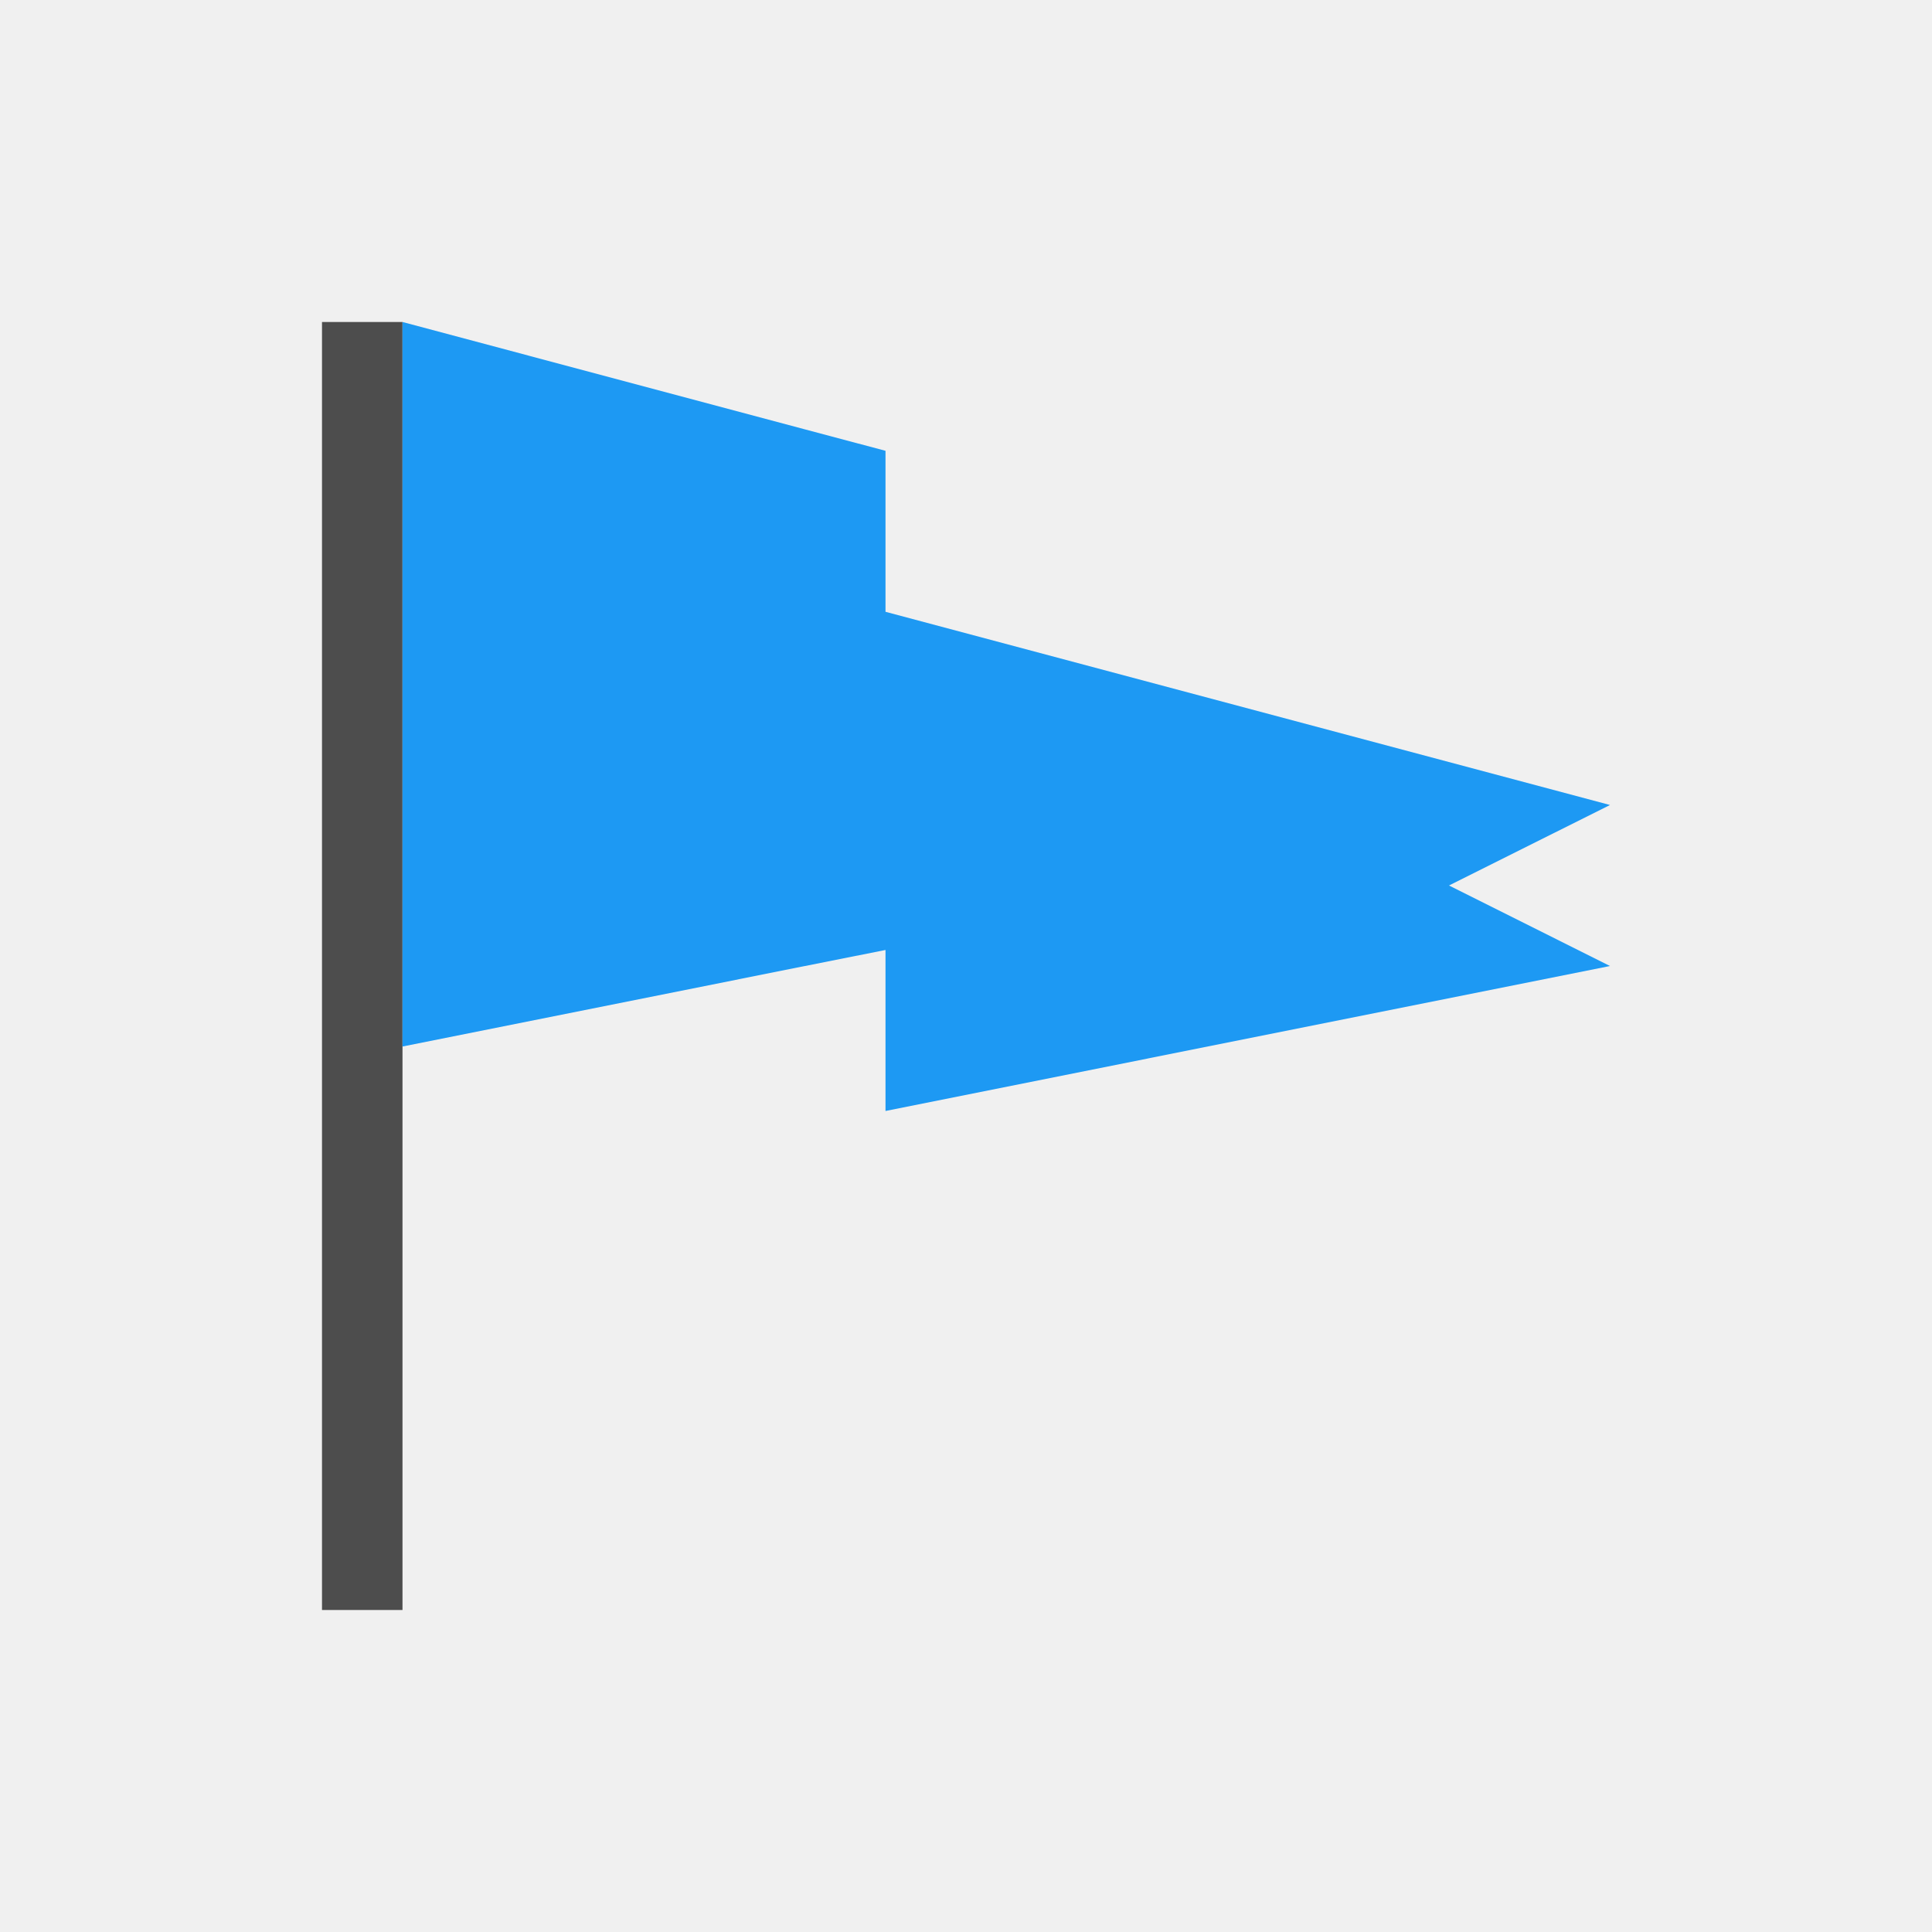
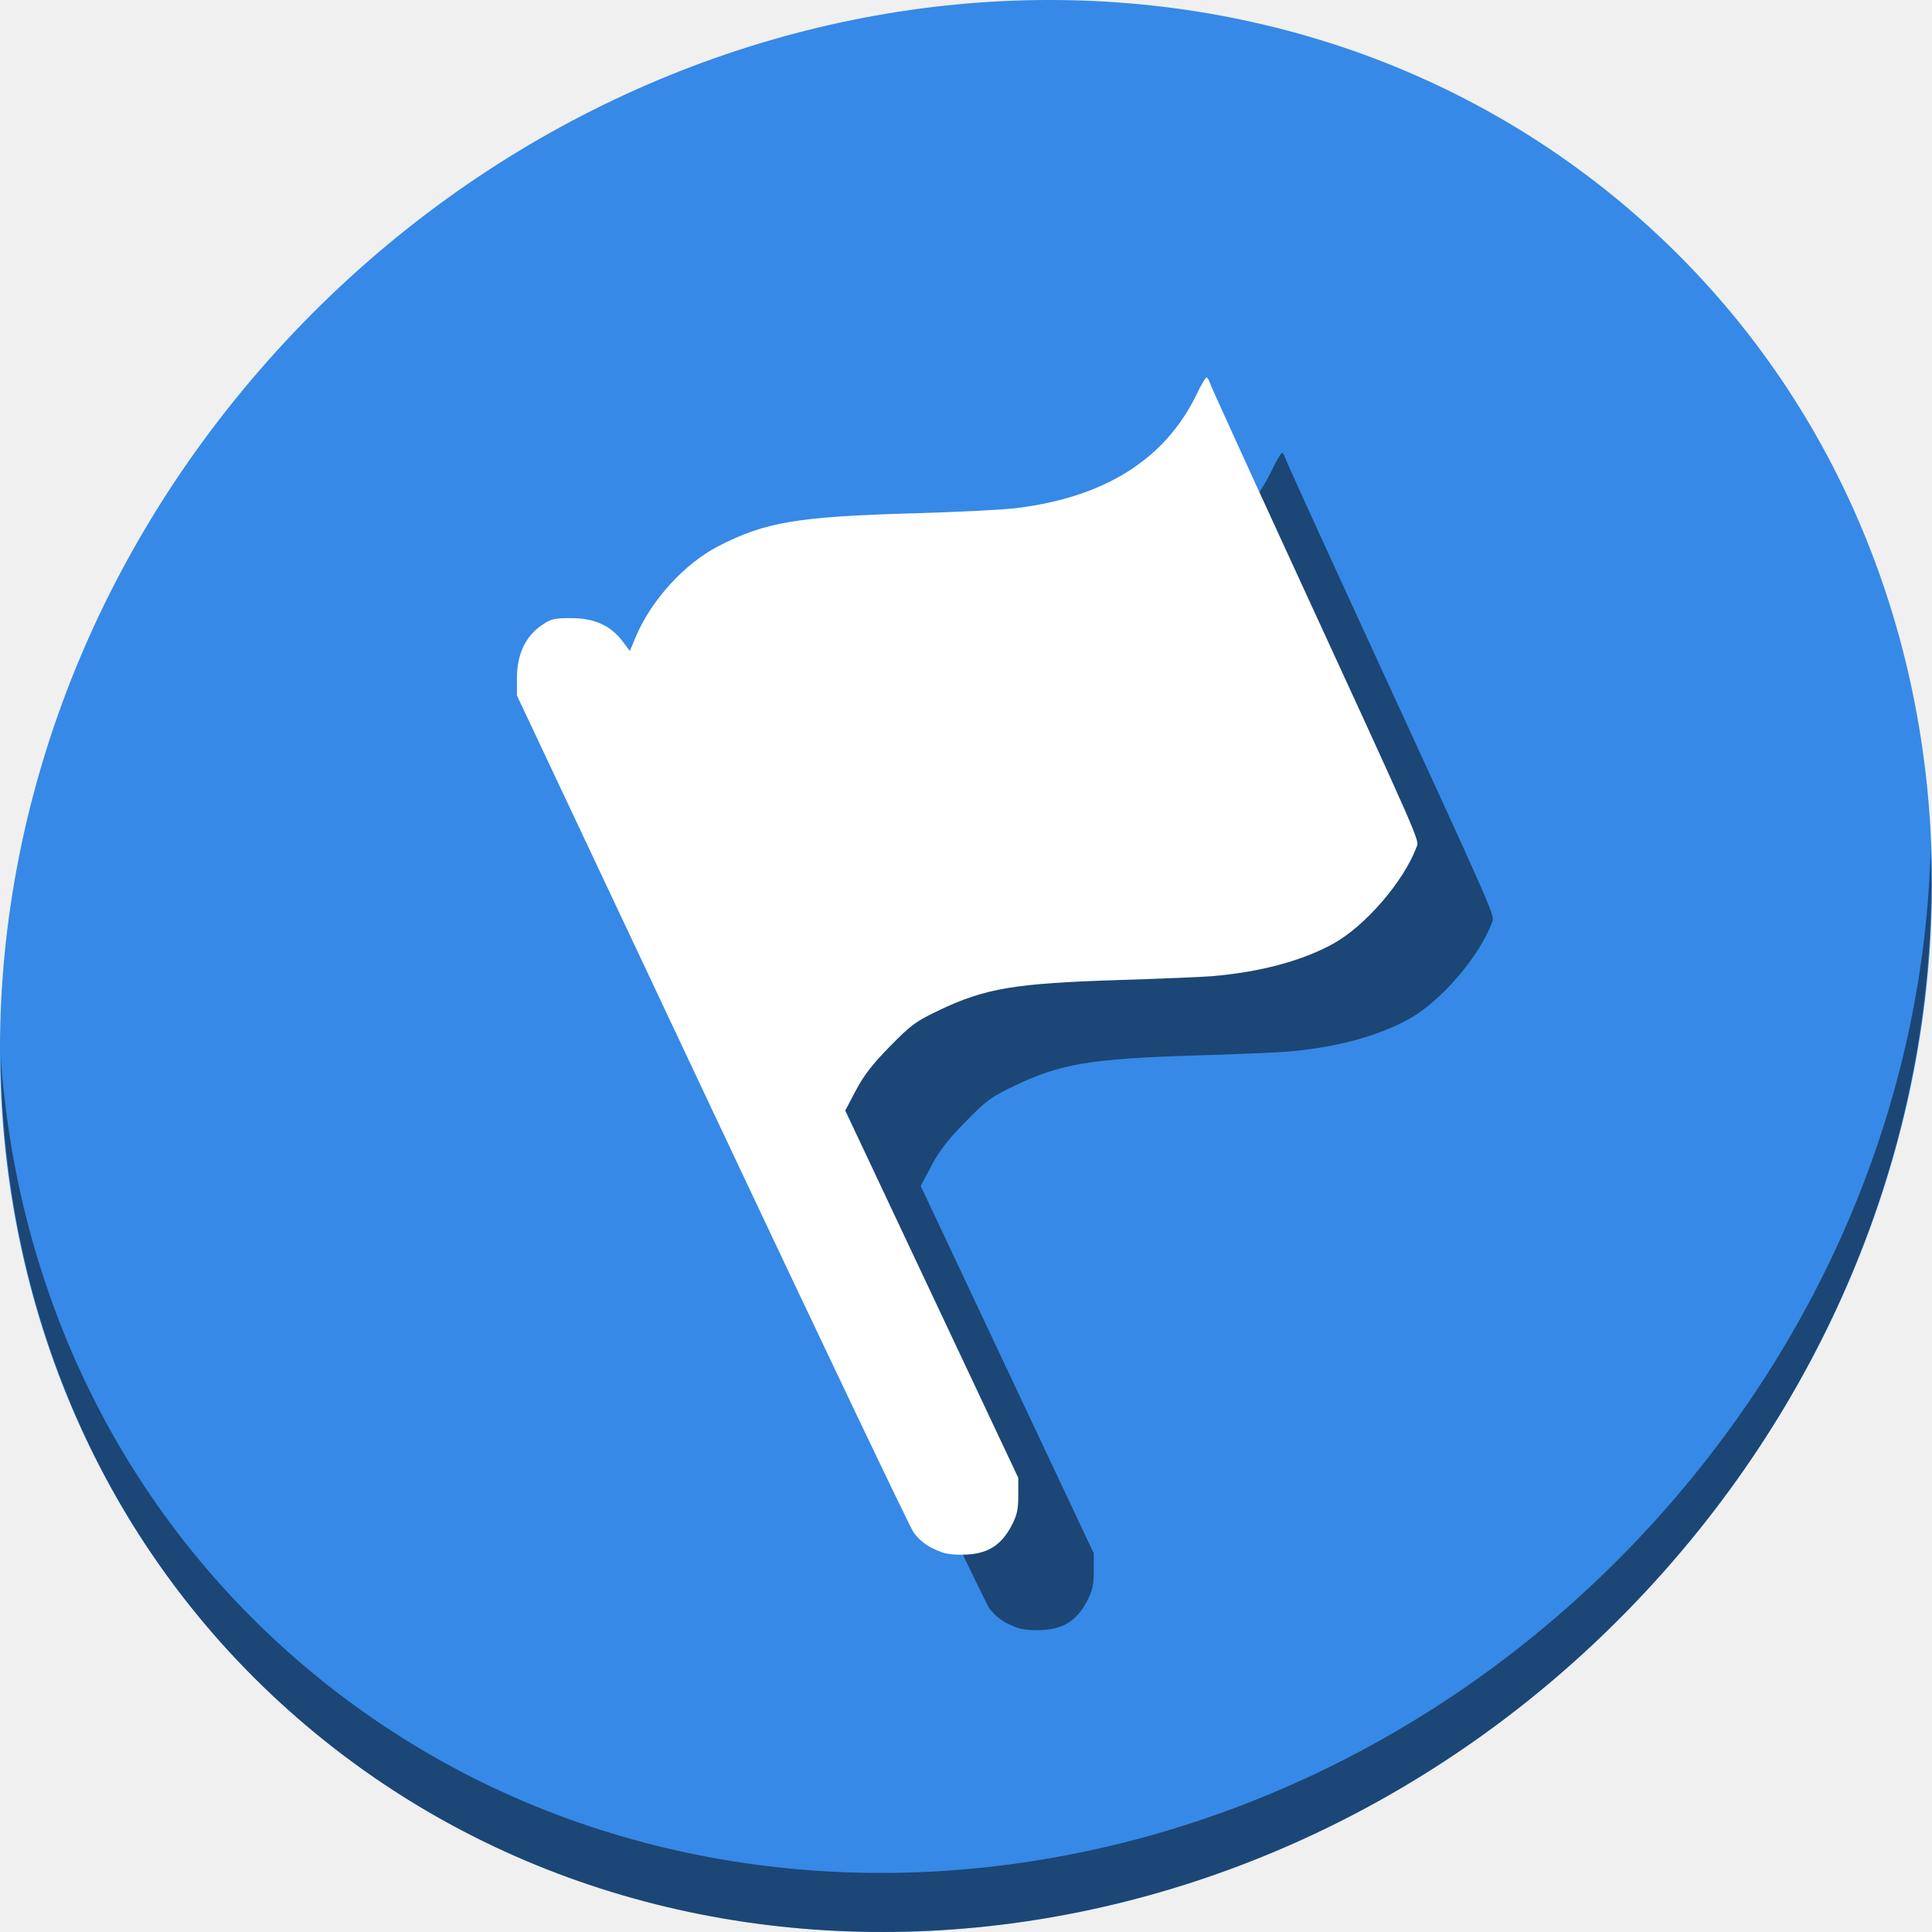
- <svg xmlns="http://www.w3.org/2000/svg" viewBox="0 0 24 24">
+ <svg xmlns="http://www.w3.org/2000/svg" viewBox="0 0 64 64" version="1.1" id="svg8" width="64" height="64">
  <defs id="defs3051">
    <style type="text/css" id="current-color-scheme">
      .ColorScheme-Text {
        color:#4d4d4d;
      }
      </style>
  </defs>
-   <path style="fill:currentColor;fill-opacity:1;stroke:none" d="M 4 4 L 4 20 L 5 20 L 5 13 L 5 4 L 4 4 z " class="ColorScheme-Text" />
-   <path style="fill:#1d99f3" d="M 5 4 L 5 13 L 10 12 L 11 11.801 L 11 13.801 L 20 12 L 18 11 L 20 10 L 11 7.6 L 11 5.6 L 10 5.334 L 5 4 z " />
+   <g id="g844">
+     <path style="fill:#3689e6;fill-opacity:1;stroke-width:1.389" d="M 54.114,7.059 C 66.888,18.131 67.342,38.272 55.129,52.047 42.915,65.821 22.66,68.013 9.886,56.941 -2.888,45.869 -3.343,25.728 8.871,11.953 21.085,-1.821 41.34,-4.013 54.114,7.059 Z" id="path27" />
+     <path style="opacity:1;fill:#000000;fill-opacity:0.49;stroke-width:1.389" d="m 63.954,28.113 c -0.194,7.664 -3.145,15.519 -8.871,21.977 C 42.87,63.865 22.615,66.056 9.841,54.984 3.853,49.794 0.562,42.615 0.024,35.029 0.1,43.323 3.39,51.31 9.885,56.94 22.659,68.012 42.915,65.82 55.128,52.046 61.341,45.038 64.253,36.384 63.954,28.113 Z" id="path51" />
+     <path style="fill:#000000;fill-opacity:0.49;stroke-width:0.082" d="M 33.676,53.912 C 33.248,53.752 33.004,53.578 32.766,53.267 32.654,53.12 29.651,46.821 26.093,39.27 L 19.625,25.541 v -0.593 c 0,-0.763 0.279,-1.361 0.805,-1.726 0.319,-0.221 0.418,-0.246 0.984,-0.246 0.767,0 1.305,0.239 1.697,0.753 l 0.255,0.335 0.185,-0.445 c 0.506,-1.222 1.617,-2.446 2.745,-3.026 1.556,-0.801 2.611,-0.979 6.467,-1.089 1.437,-0.041 2.962,-0.118 3.389,-0.17 2.951,-0.36 4.951,-1.622 5.992,-3.78 0.146,-0.304 0.291,-0.552 0.322,-0.552 0.031,-10e-6 0.082,0.083 0.114,0.184 0.032,0.101 1.125,2.503 2.429,5.338 4.703,10.224 4.51,9.785 4.41,10.051 -0.428,1.134 -1.703,2.609 -2.757,3.188 -1.033,0.568 -2.41,0.937 -4.007,1.074 -0.315,0.027 -1.695,0.084 -3.068,0.127 -3.472,0.109 -4.441,0.271 -5.972,0.999 -0.779,0.371 -0.931,0.482 -1.636,1.201 -0.58,0.591 -0.866,0.961 -1.128,1.458 l -0.351,0.666 2.866,6.084 2.866,6.084 v 0.58 c 0,0.474 -0.041,0.657 -0.225,1.007 -0.333,0.632 -0.765,0.913 -1.467,0.953 -0.352,0.02 -0.671,-0.01 -0.864,-0.082 z" id="path54" />
+     <path id="path52" d="M 31.176,51.412 C 30.748,51.252 30.504,51.078 30.266,50.767 30.154,50.62 27.151,44.321 23.593,36.77 L 17.125,23.041 v -0.593 c 0,-0.763 0.279,-1.361 0.805,-1.726 0.319,-0.221 0.418,-0.246 0.984,-0.246 0.767,0 1.305,0.239 1.697,0.753 l 0.255,0.335 0.185,-0.445 c 0.506,-1.222 1.617,-2.446 2.745,-3.026 1.556,-0.801 2.611,-0.979 6.467,-1.089 1.437,-0.041 2.962,-0.118 3.389,-0.17 2.951,-0.36 4.951,-1.622 5.992,-3.78 0.146,-0.304 0.291,-0.552 0.322,-0.552 0.031,-10e-6 0.082,0.083 0.114,0.184 0.032,0.101 1.125,2.503 2.429,5.338 4.703,10.224 4.51,9.785 4.41,10.051 -0.428,1.134 -1.703,2.609 -2.757,3.188 -1.033,0.568 -2.41,0.937 -4.007,1.074 -0.315,0.027 -1.695,0.084 -3.068,0.127 -3.472,0.109 -4.441,0.271 -5.972,0.999 -0.779,0.371 -0.931,0.482 -1.636,1.201 -0.58,0.591 -0.866,0.961 -1.128,1.458 l -0.351,0.666 2.866,6.084 2.866,6.084 v 0.58 c 0,0.474 -0.041,0.657 -0.225,1.007 -0.333,0.632 -0.765,0.913 -1.467,0.953 -0.352,0.02 -0.671,-0.01 -0.864,-0.082 z" style="fill:#ffffff;stroke-width:0.082" />
+   </g>
</svg>
